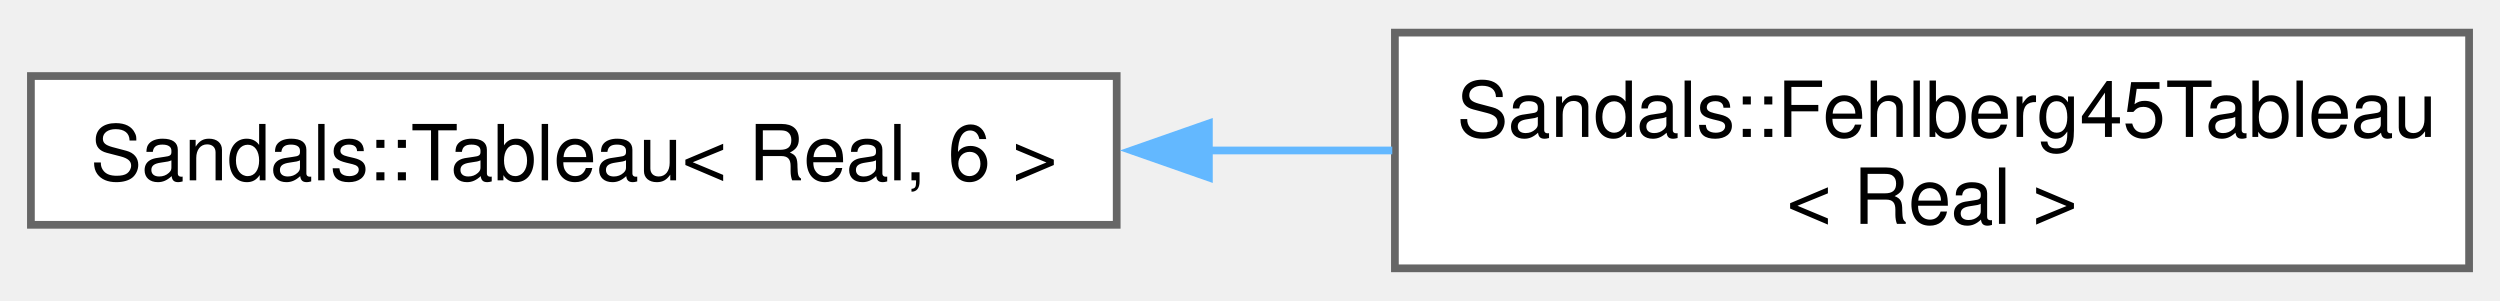
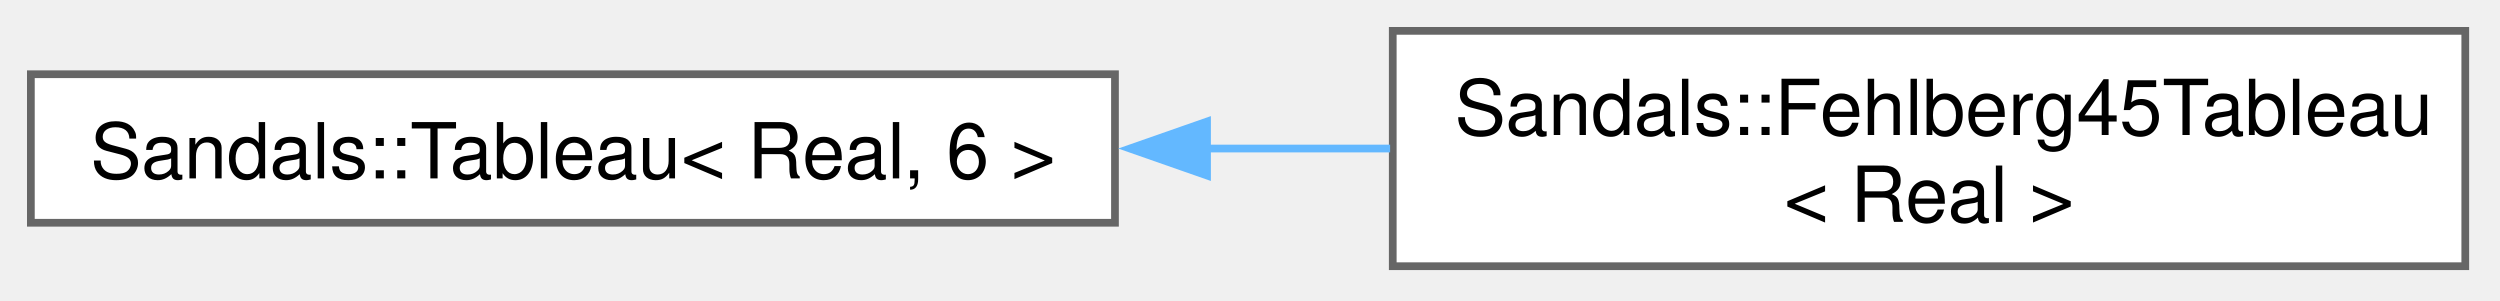
- <svg xmlns="http://www.w3.org/2000/svg" xmlns:xlink="http://www.w3.org/1999/xlink" width="324pt" height="39pt" viewBox="0.00 0.00 323.50 38.50">
+ <svg xmlns="http://www.w3.org/2000/svg" xmlns:xlink="http://www.w3.org/1999/xlink" width="324pt" height="39pt" viewBox="0.00 0.00 324.00 39.00">
  <g id="graph0" class="graph" transform="scale(1 1) rotate(0) translate(4 34.5)">
    <g id="Node000000" class="node">
      <g id="a_Node000000">
        <a xlink:href="struct_sandals_1_1_tableau.html" target="_top" xlink:title=" ">
          <polygon fill="white" stroke="#666666" points="140.5,-24.88 0,-24.88 0,-5.63 140.5,-5.63 140.5,-24.88" />
-           <text text-anchor="middle" x="70.25" y="-11.38" font-family="Helvetica,sans-Serif" font-size="10.00">Sandals::Tableau&lt; Real, 6 &gt;</text>
+           <text xml:space="preserve" text-anchor="middle" x="70.25" y="-11.38" font-family="Helvetica,sans-Serif" font-size="10.00">Sandals::Tableau&lt; Real, 6 &gt;</text>
        </a>
      </g>
    </g>
    <g id="Node000001" class="node">
      <g id="a_Node000001">
        <a xlink:href="class_sandals_1_1_fehlberg45_tableau.html" target="_top" xlink:title="Butcher tableau for the Runge-Kutta-Fehlberg 4(5) method.">
          <polygon fill="white" stroke="#666666" points="315.5,-30.5 176.5,-30.5 176.5,0 315.5,0 315.5,-30.5" />
-           <text text-anchor="start" x="184.5" y="-17" font-family="Helvetica,sans-Serif" font-size="10.00">Sandals::Fehlberg45Tableau</text>
-           <text text-anchor="middle" x="246" y="-5.75" font-family="Helvetica,sans-Serif" font-size="10.00">&lt; Real &gt;</text>
+           <text xml:space="preserve" text-anchor="start" x="184.5" y="-17" font-family="Helvetica,sans-Serif" font-size="10.00">Sandals::Fehlberg45Tableau</text>
+           <text xml:space="preserve" text-anchor="middle" x="246" y="-5.75" font-family="Helvetica,sans-Serif" font-size="10.00">&lt; Real &gt;</text>
        </a>
      </g>
    </g>
-     <g id="edge60_Node000000_Node000001" class="edge">
-       <g id="a_edge60_Node000000_Node000001">
+     <g id="edge62_Node000000_Node000001" class="edge">
+       <g id="a_edge62_Node000000_Node000001">
        <a xlink:title=" ">
          <path fill="none" stroke="#63b8ff" d="M152.18,-15.25C160.2,-15.25 168.29,-15.25 176.16,-15.25" />
          <polygon fill="#63b8ff" stroke="#63b8ff" points="152.43,-11.75 142.43,-15.25 152.43,-18.75 152.43,-11.75" />
        </a>
      </g>
    </g>
  </g>
</svg>
